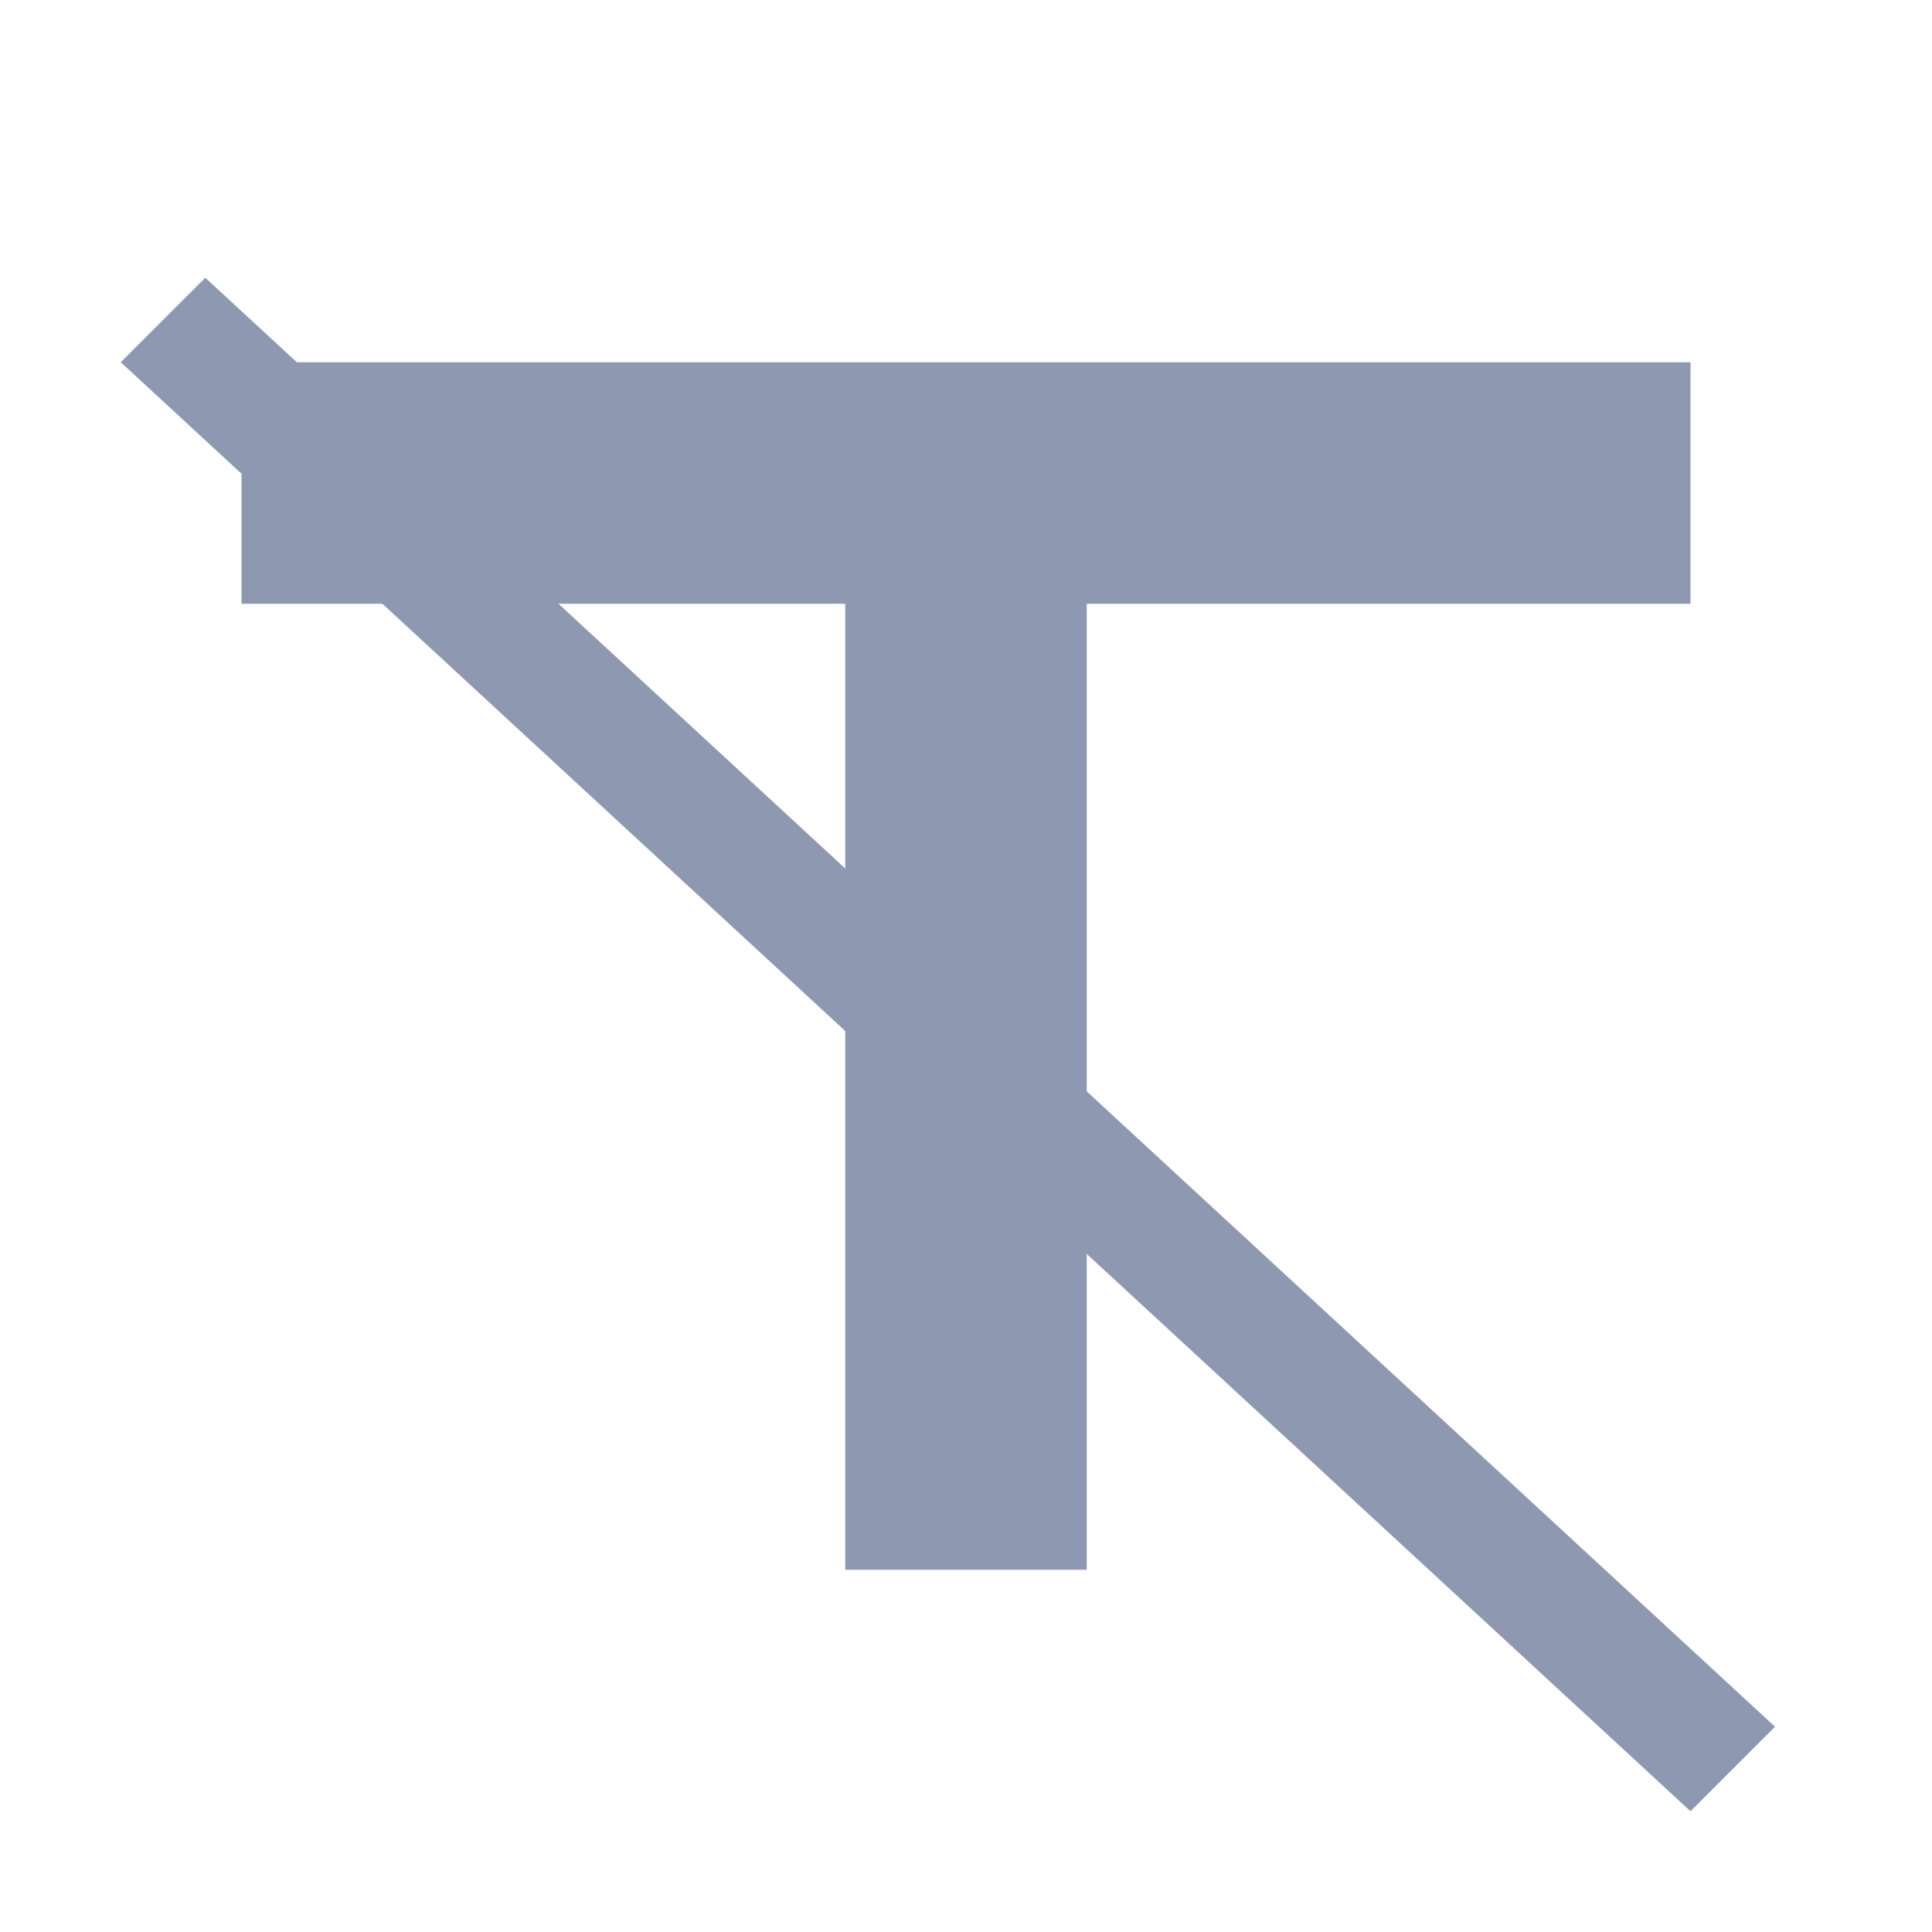
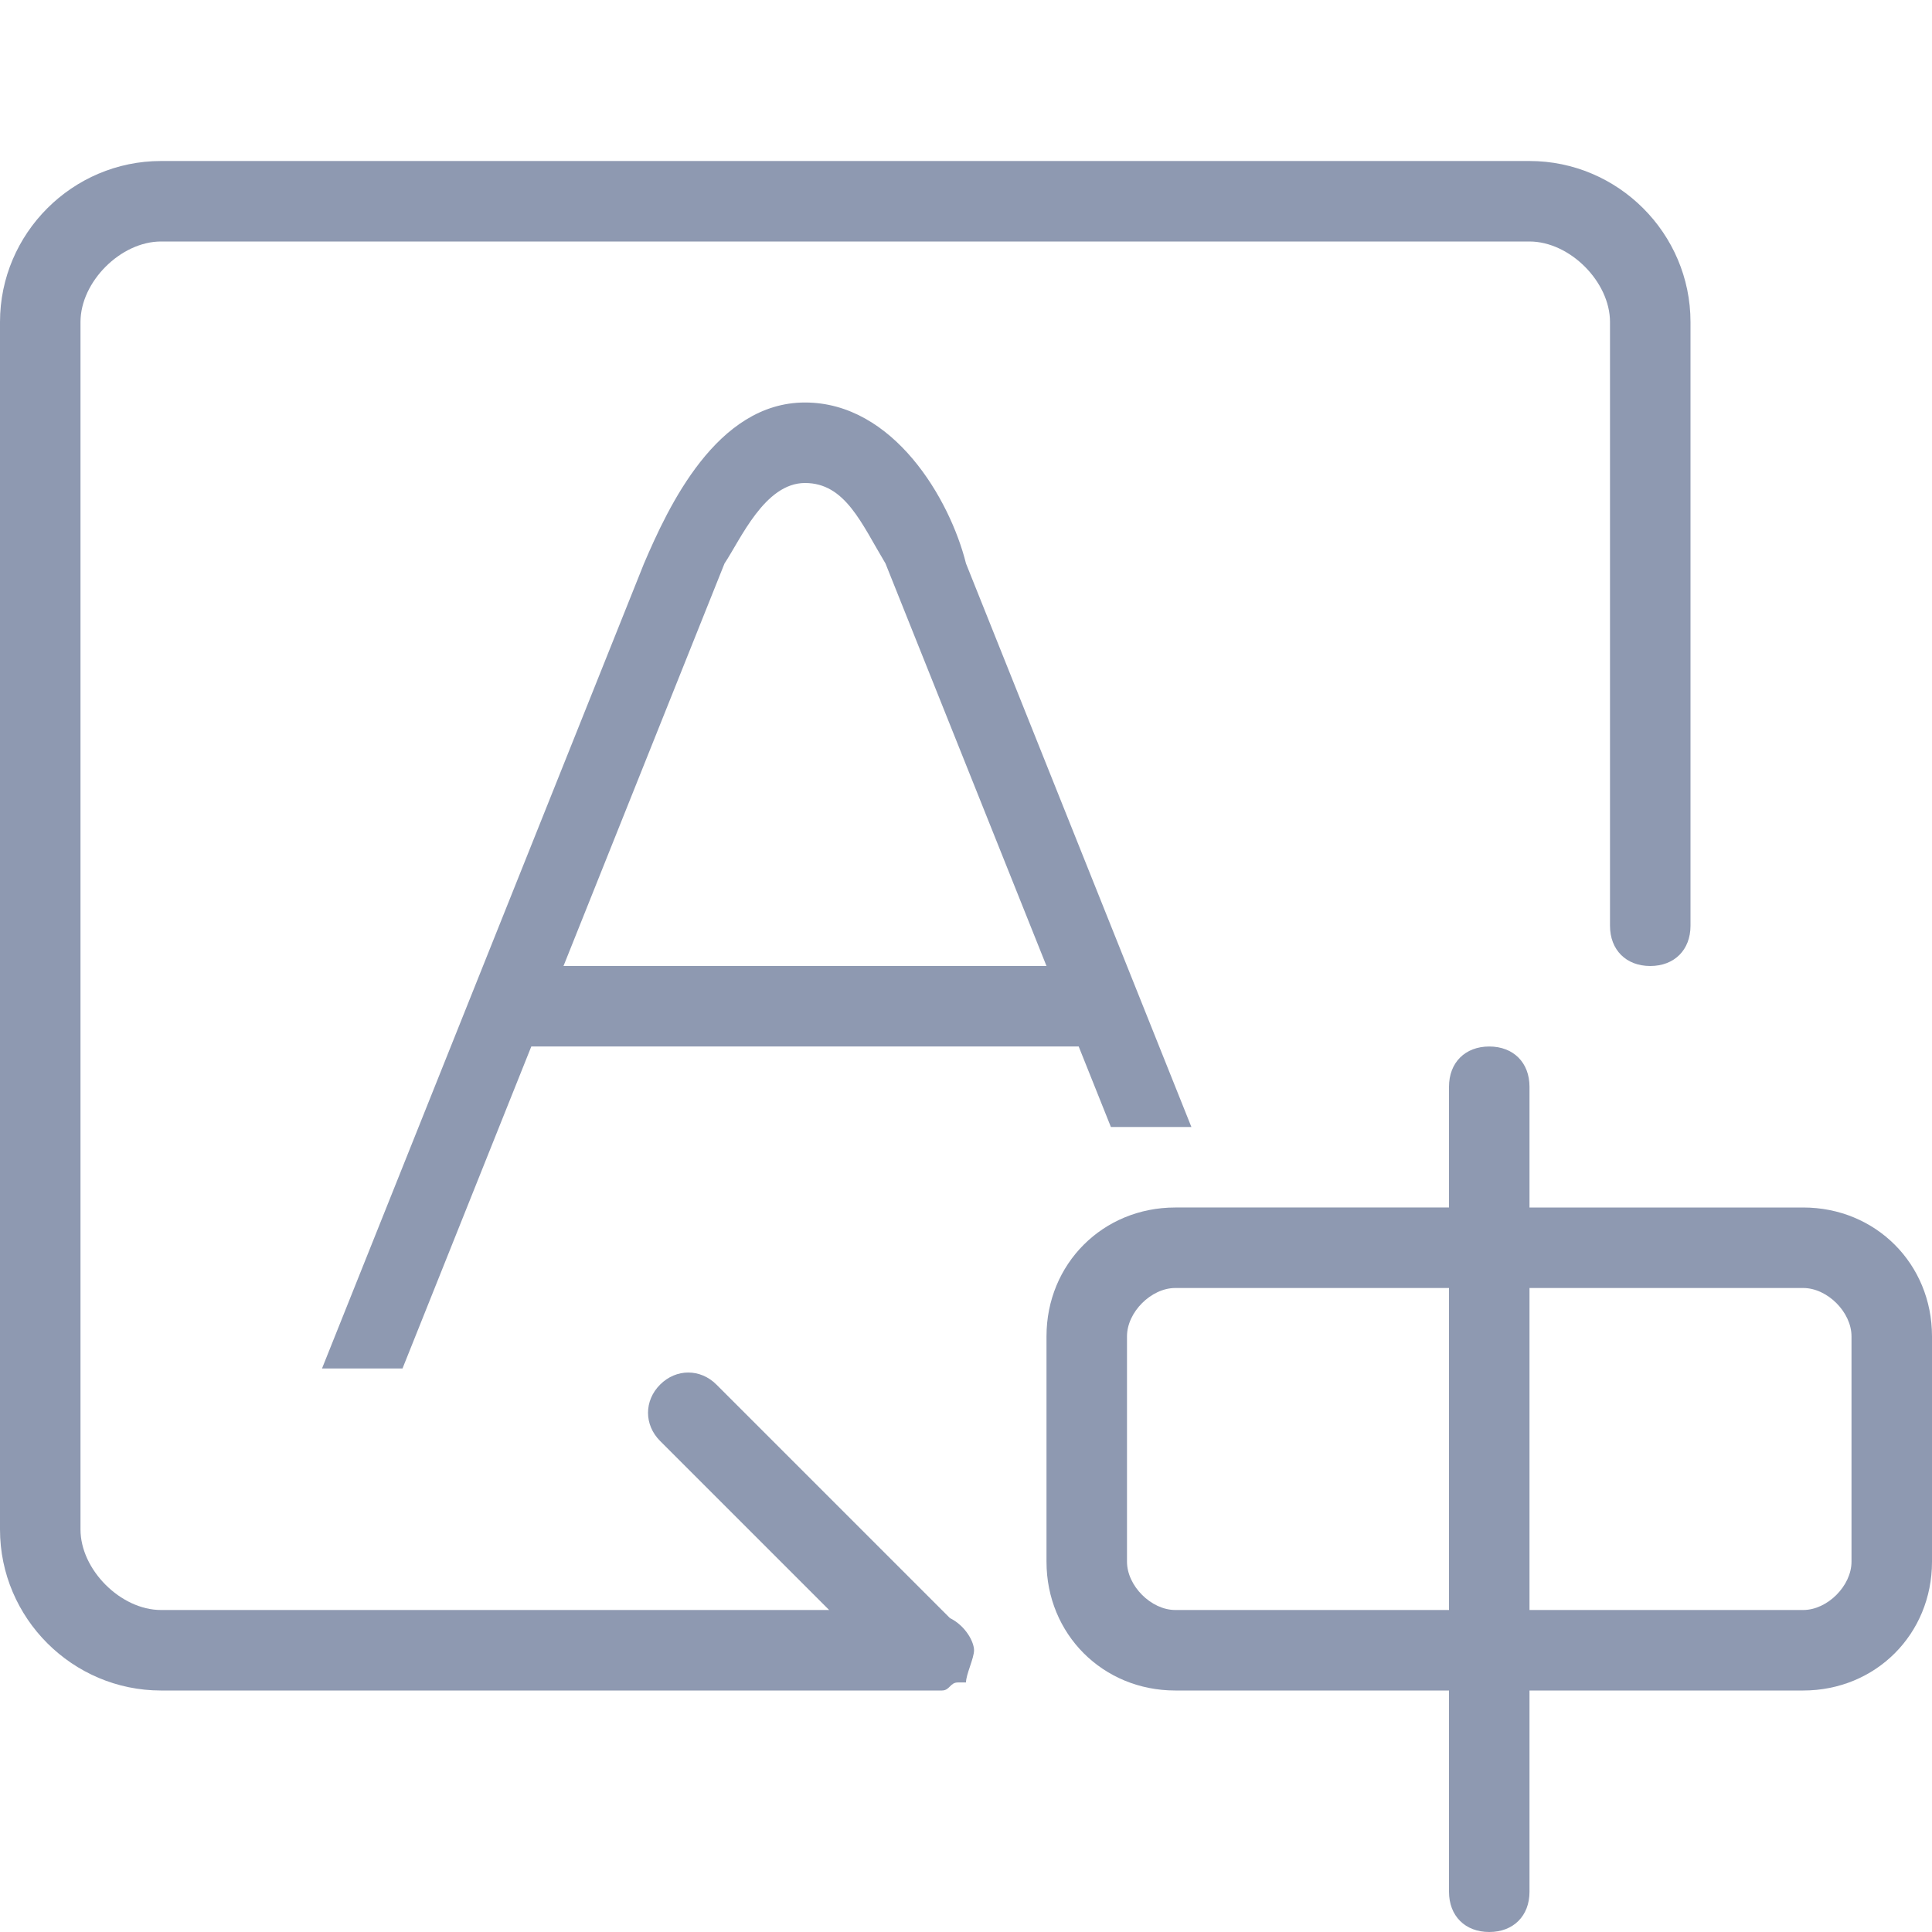
- <svg xmlns="http://www.w3.org/2000/svg" width="16" height="16" viewBox="0 0 16 16" fill="none">
-   <path d="M2 3H14V5H9V13H7V5H2V3Z" fill="#8E99B1" />
-   <path d="M1.7 2.3L14.7 14.3L14 15L1 3L1.7 2.3Z" fill="#8E99B1" />
+ <svg xmlns="http://www.w3.org/2000/svg" width="16" height="16" viewBox="0 0 1024 1024">
+   <path d="M955.733 896H810.667v106.667c0 12.8-8.533 21.333-21.333 21.333s-21.333-8.533-21.333-21.333V896h-145.067c-38.4 0-68.267-29.867-68.267-68.267v-119.467c0-38.4 29.867-68.267 68.267-68.267H768v-64c0-12.8 8.533-21.333 21.333-21.333s21.333 8.533 21.333 21.333V640h145.067c38.4 0 68.267 29.867 68.267 68.267v119.467c0 38.4-29.867 68.267-68.267 68.267z m-332.8-213.333c-12.8 0-25.6 12.8-25.6 25.6v119.467c0 12.8 12.8 25.6 25.6 25.6H768v-170.667h-145.067z m358.4 25.6c0-12.8-12.8-25.6-25.6-25.6H810.667v170.667h145.067c12.8 0 25.6-12.8 25.6-25.6v-119.467z" fill="#8E99B1" />
+   <path d="M588.8 597.333l-17.067-42.667H281.6L213.333 725.333H170.667L341.333 298.667c12.8-29.867 38.4-85.333 85.333-85.333s76.8 51.2 85.333 85.333l119.467 298.667h-42.667zM469.333 298.667c-12.8-21.333-21.333-42.667-42.667-42.667s-34.133 29.867-42.667 42.667l-85.333 213.333h256l-85.333-213.333z" fill="#8E99B1" />
+   <path d="M874.667 512c-12.8 0-21.333-8.533-21.333-21.333V170.667c0-21.333-21.333-42.667-42.667-42.667H85.333c-21.333 0-42.667 21.333-42.667 42.667v640c0 21.333 21.333 42.667 42.667 42.667h354.133l-89.6-89.6c-8.533-8.533-8.533-21.333 0-29.867 8.533-8.533 21.333-8.533 29.867 0l123.733 123.733c8.533 4.267 12.8 12.8 12.8 17.067 0 4.267-4.267 12.8-4.267 17.067h-4.267c-4.267 0-4.267 4.267-8.533 4.267H85.333c-46.933 0-85.333-38.4-85.333-85.333V170.667c0-46.933 38.4-85.333 85.333-85.333h725.333c46.933 0 85.333 38.4 85.333 85.333v320c0 12.8-8.533 21.333-21.333 21.333z" fill="#8E99B1" />
</svg>
